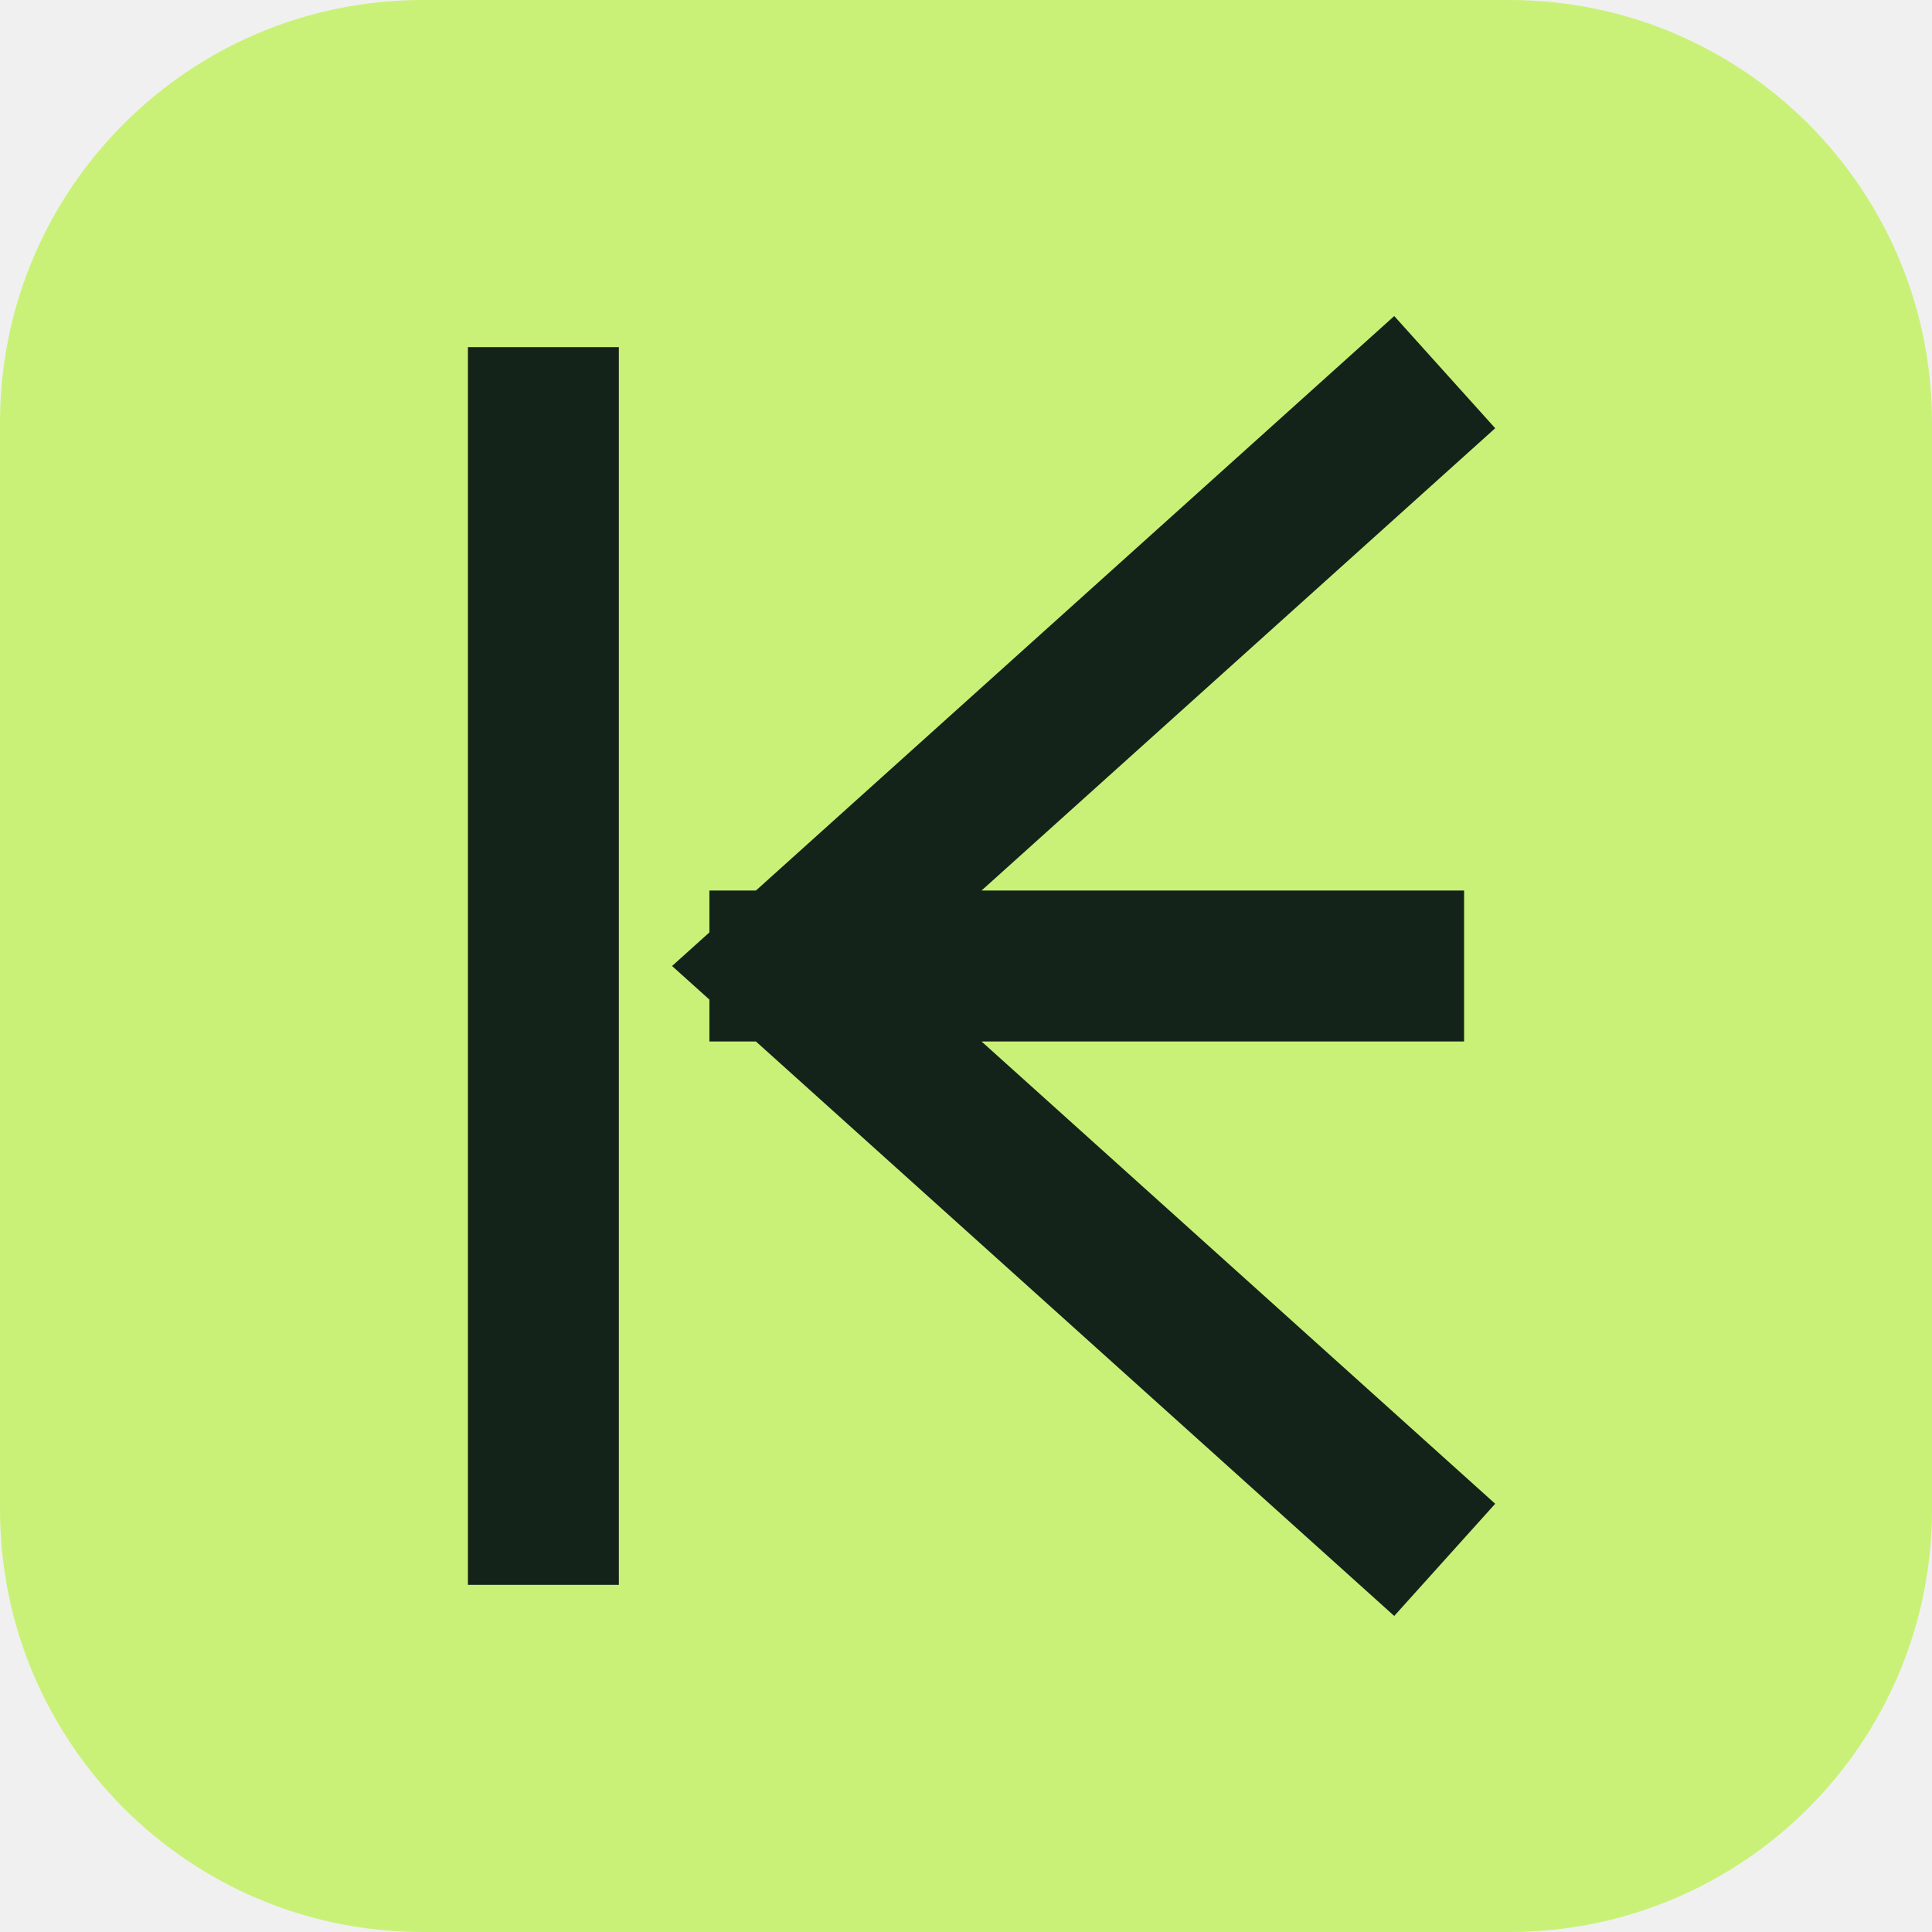
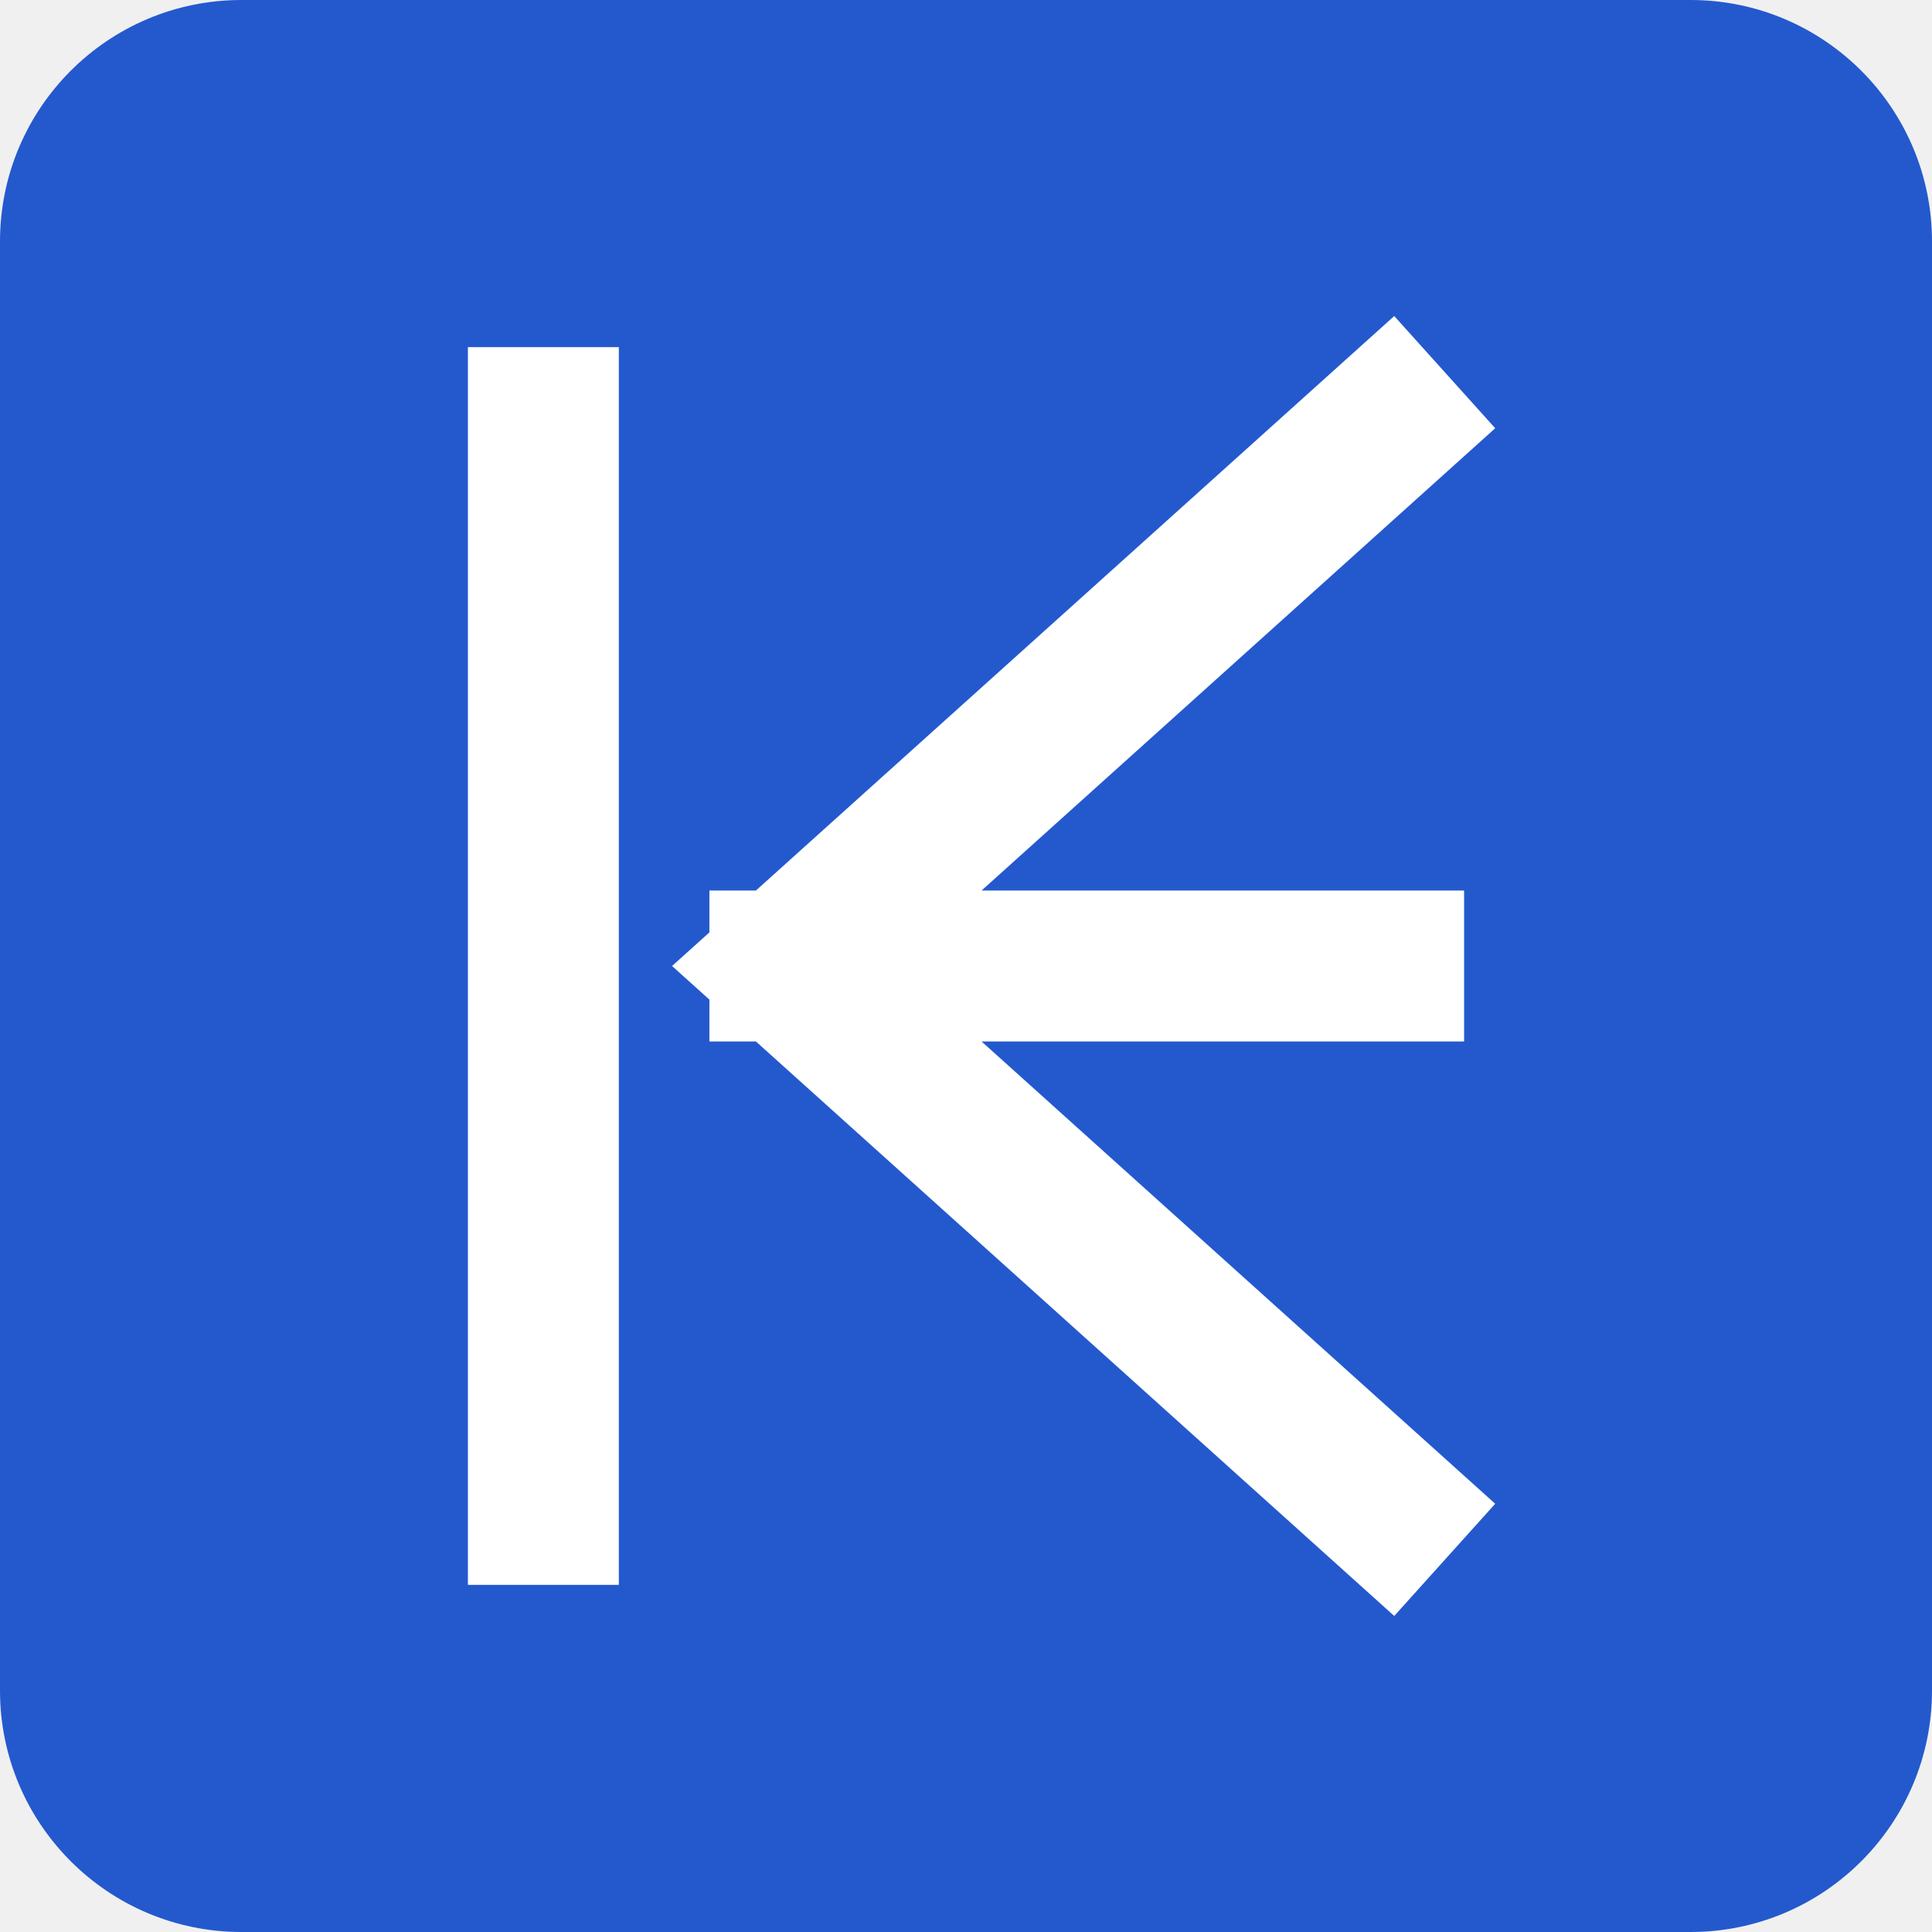
<svg xmlns="http://www.w3.org/2000/svg" width="32" height="32" viewBox="0 0 32 32">
-   <rect width="32" height="32" rx="7" fill="#c9f178" />
-   <path d="M9 7v18m14-18-10 9 10 9m-10-9h10" stroke="#14231a" stroke-width="2.5" fill="none" stroke-linecap="square" />
+   <rect width="32" height="32" rx="4" fill="#2459cd" />
+   <path d="M9 7v18m14-18-10 9 10 9m-10-9h10" stroke="#ffffff" stroke-width="2.5" fill="none" stroke-linecap="square" />
</svg>
